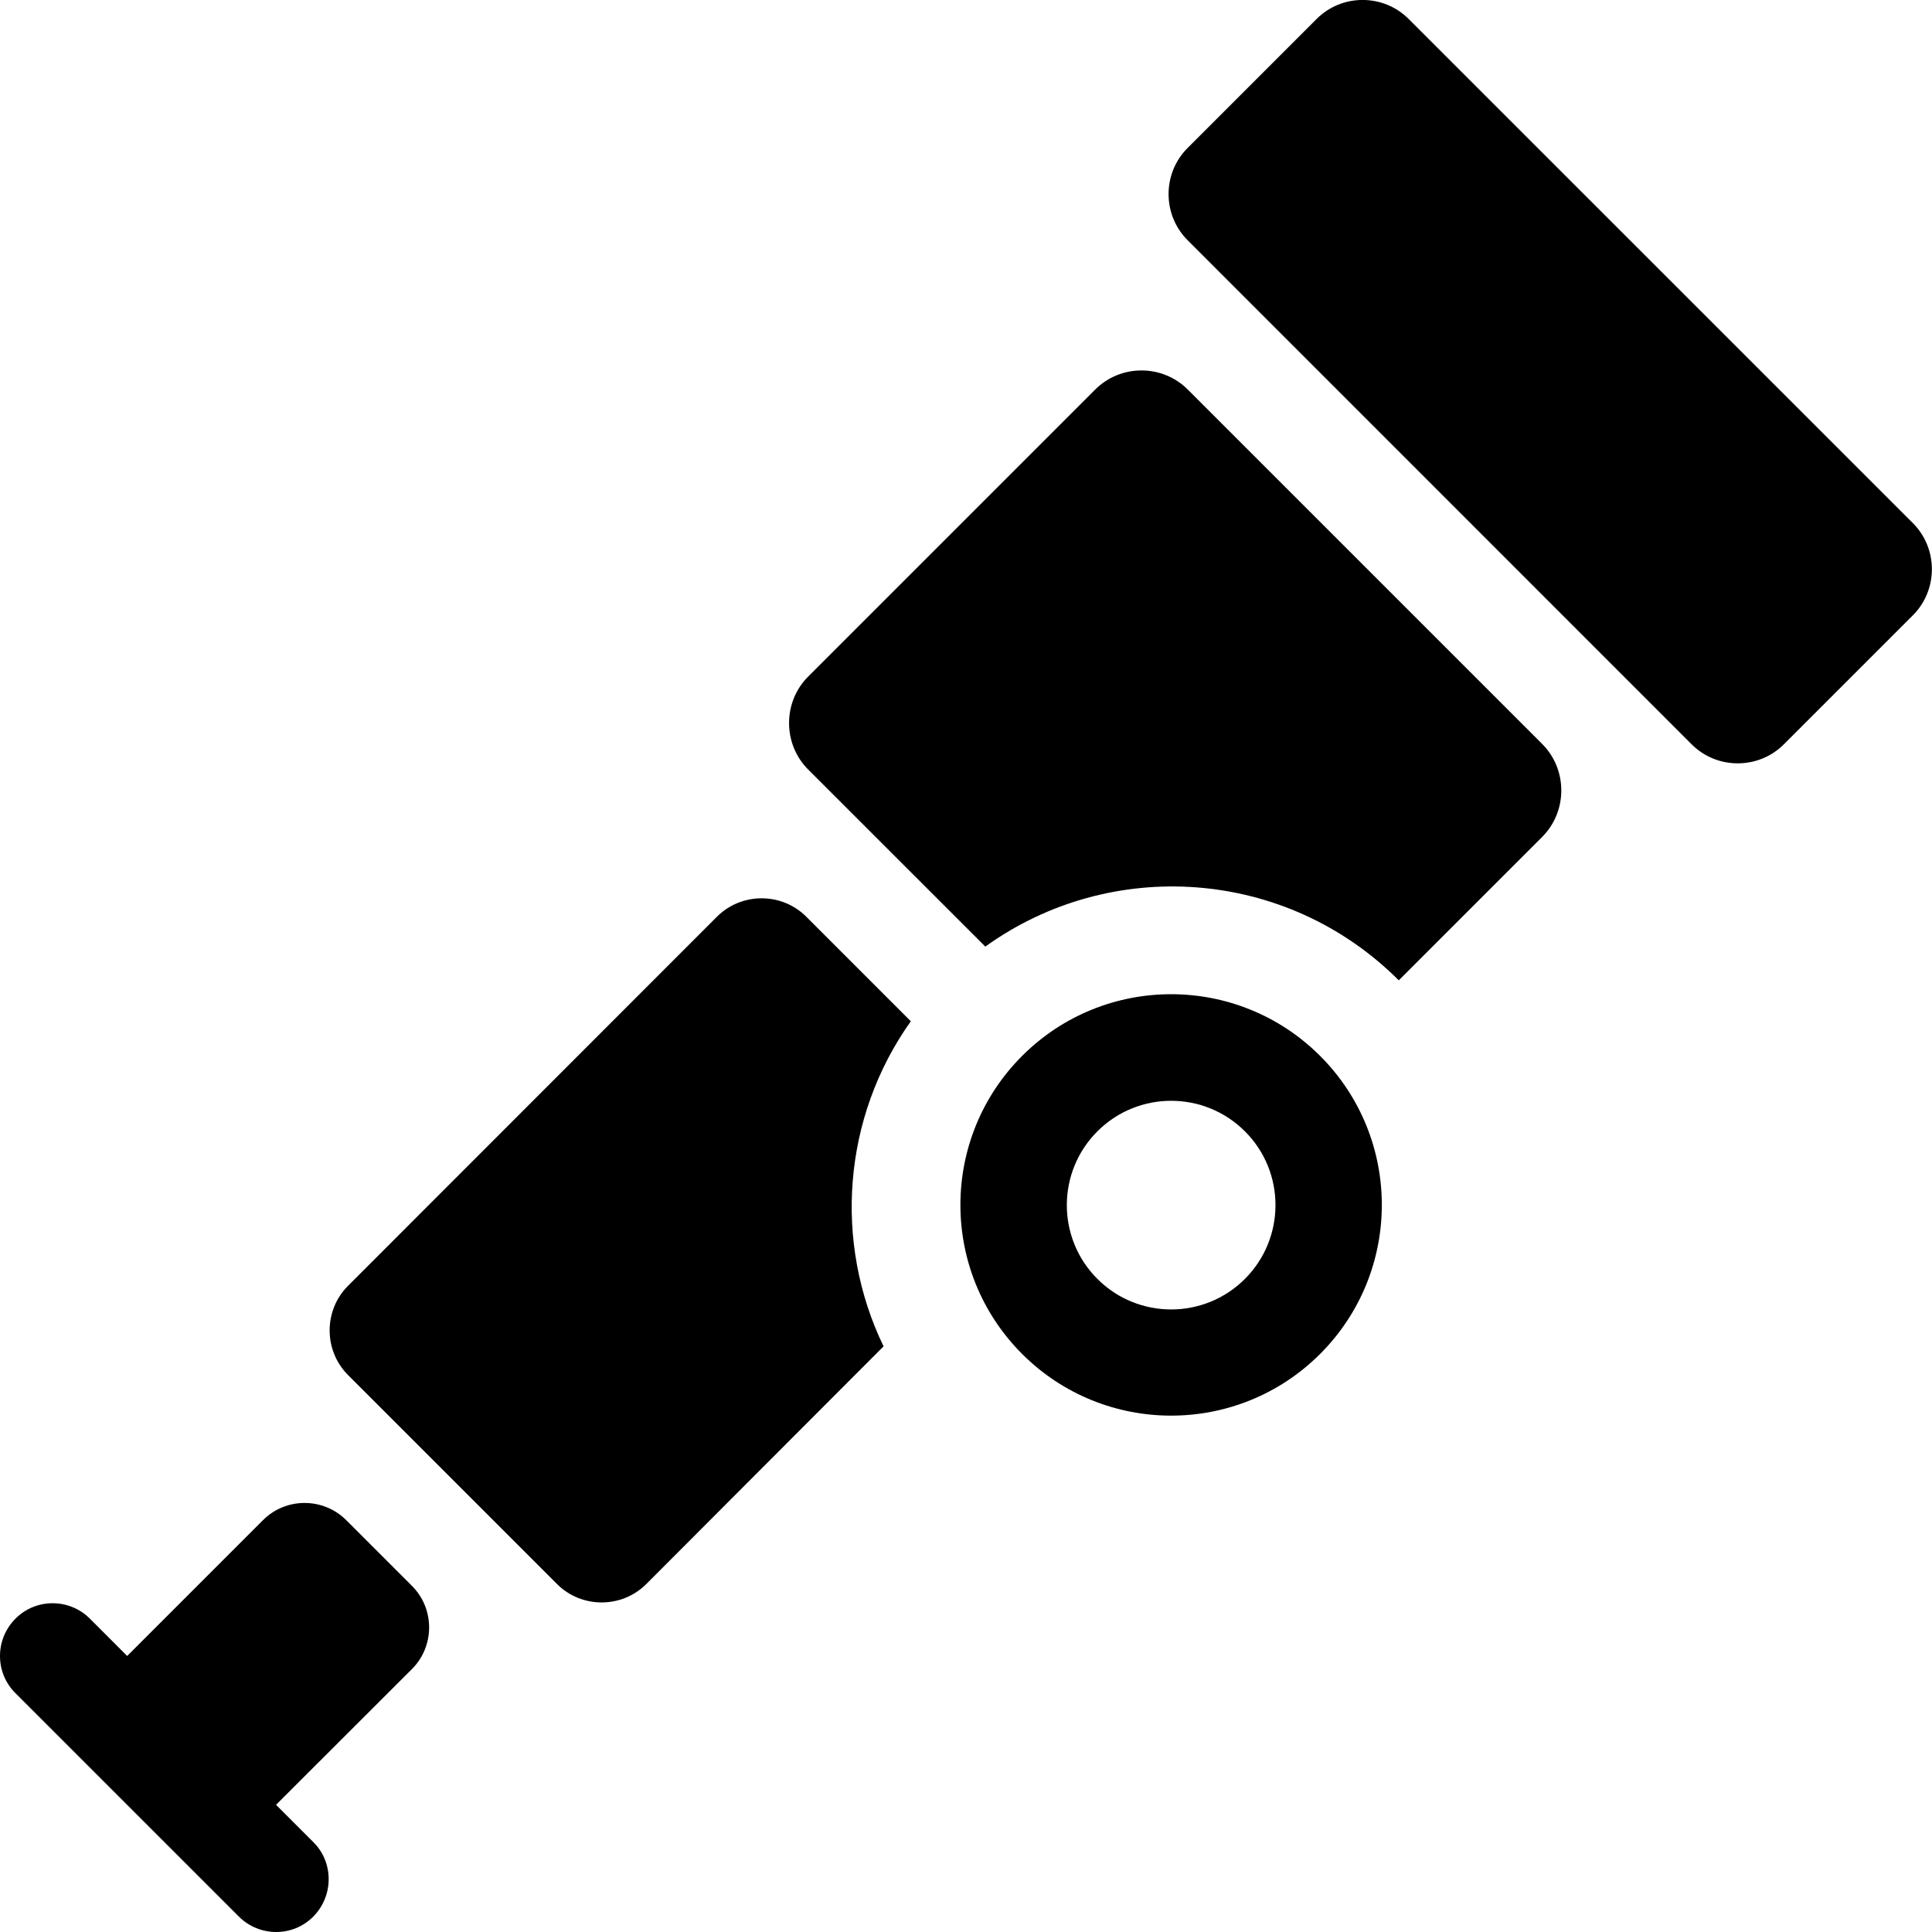
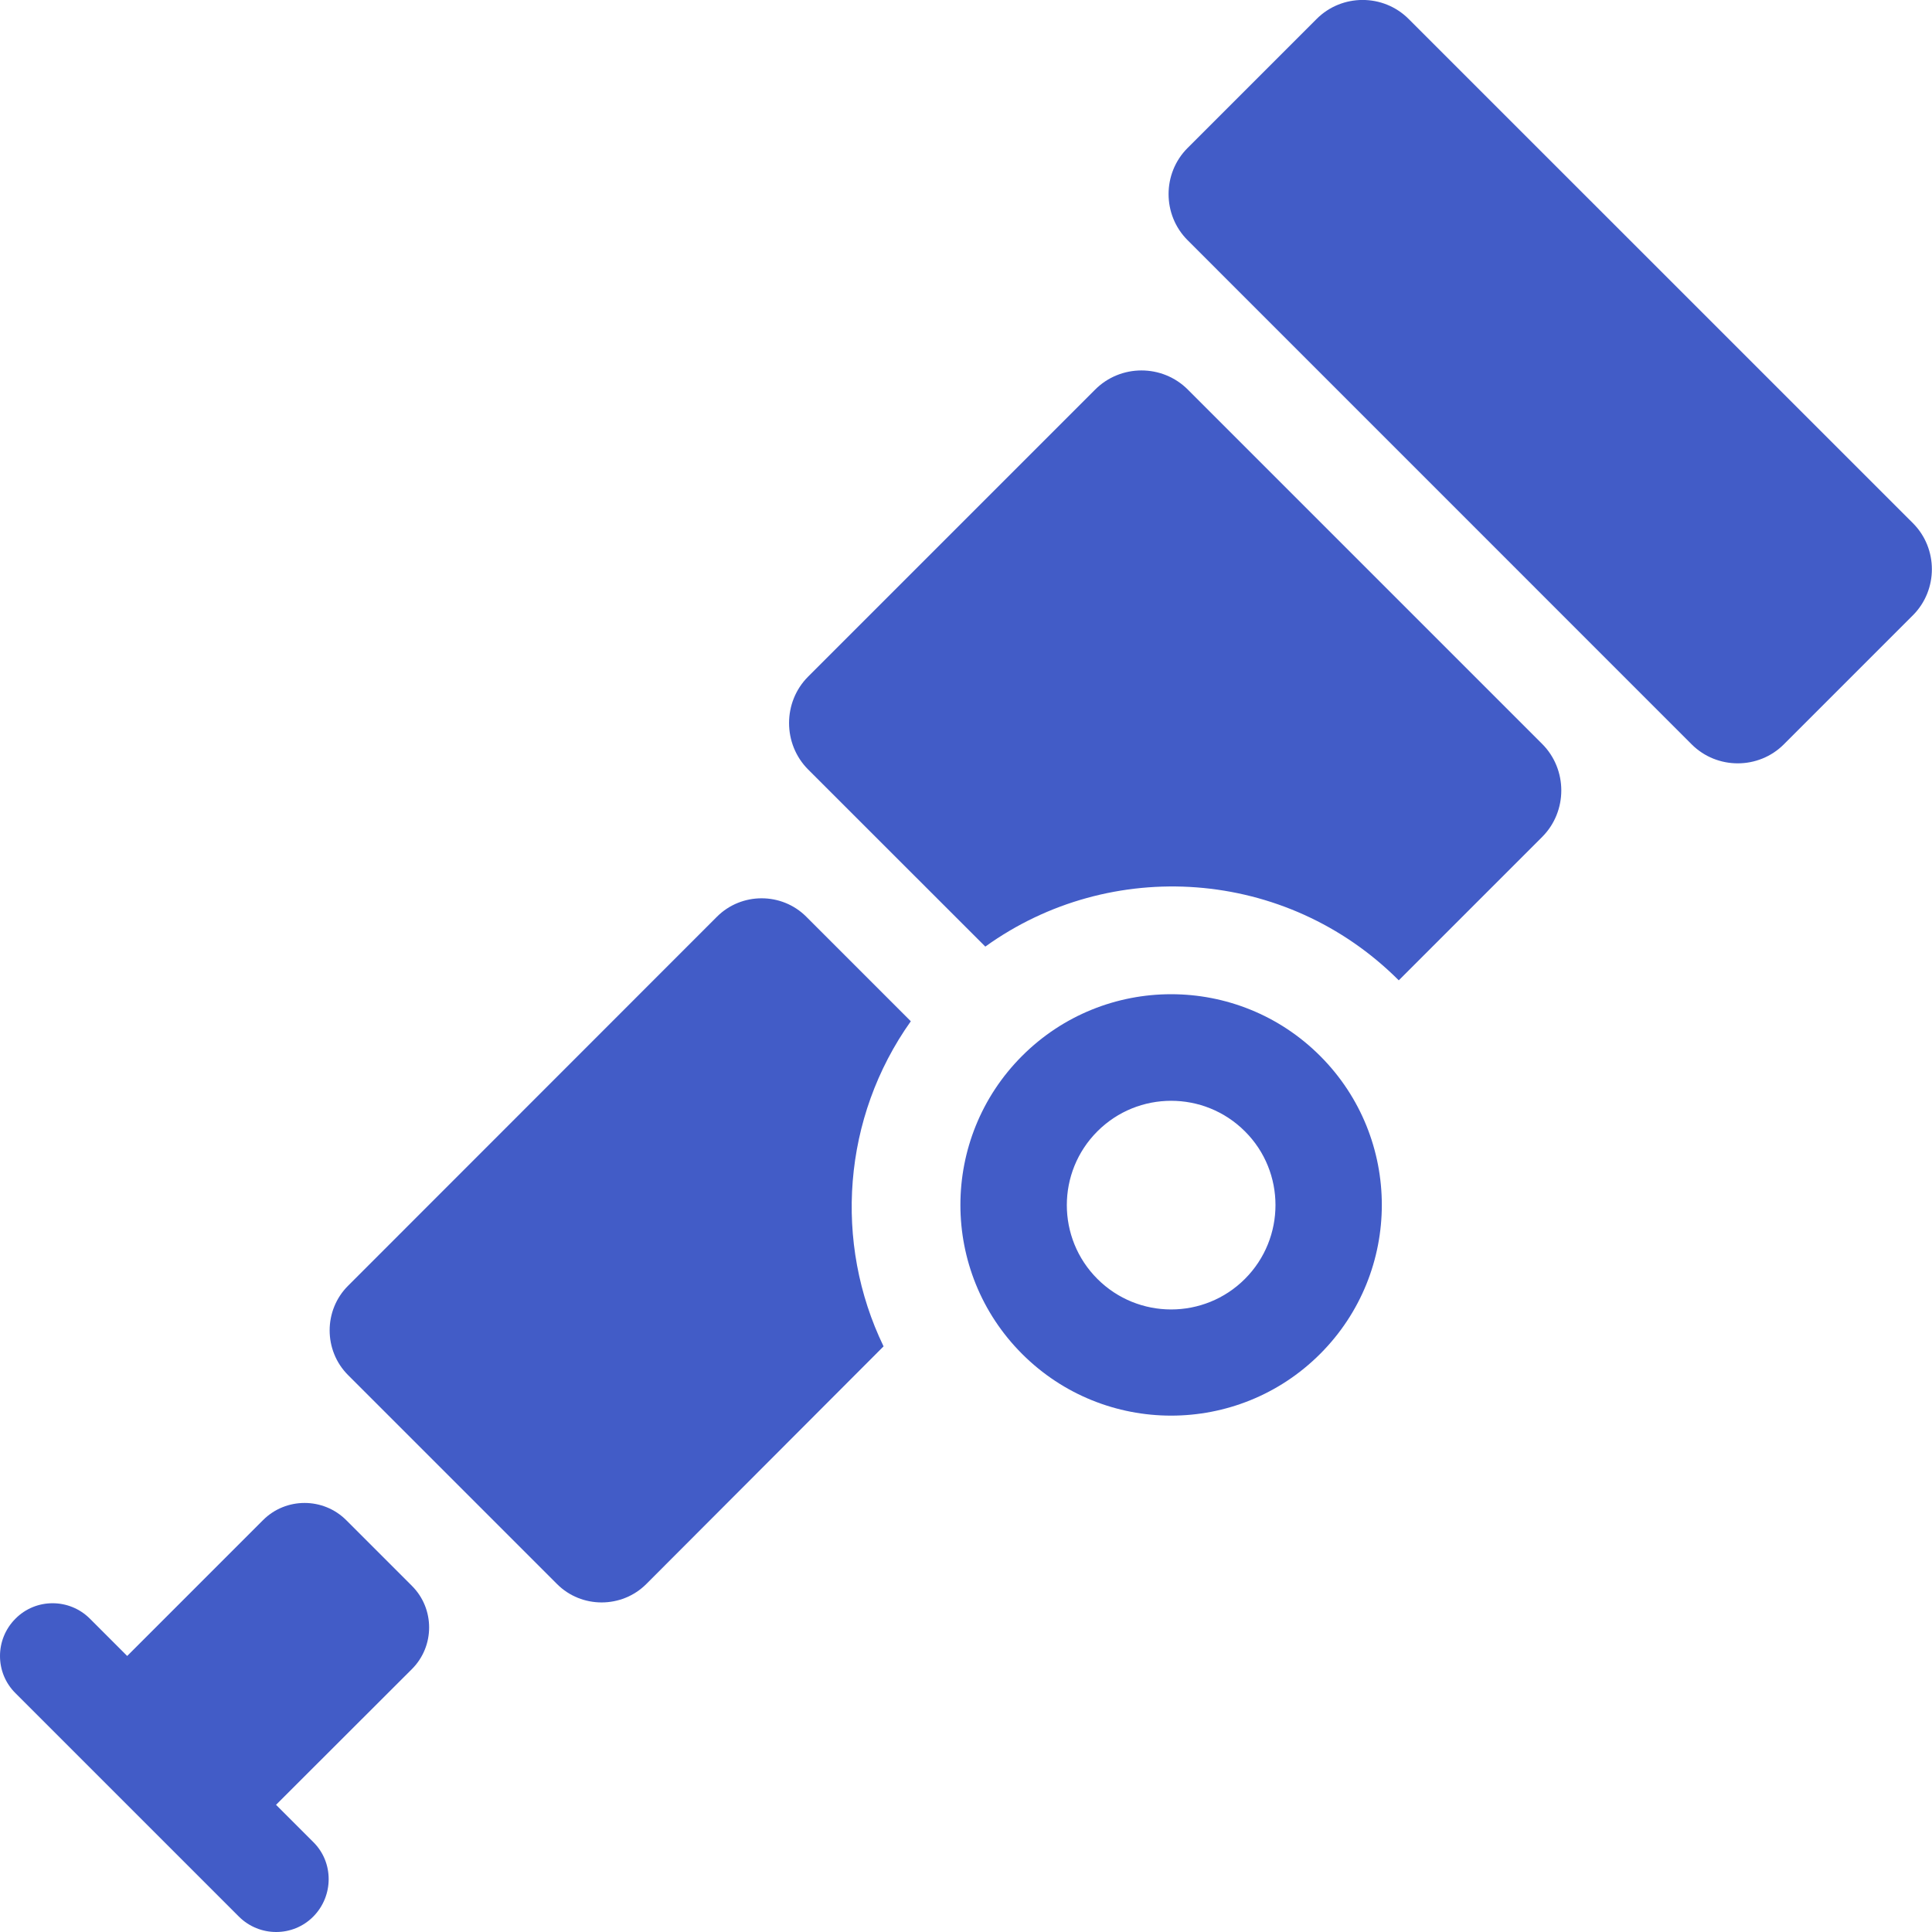
<svg xmlns="http://www.w3.org/2000/svg" role="img" viewBox="0 0 24 24">
-   <path d="M12.697 13.117c-1.022 1.022-1.022 2.68 0 3.702 1.022 1.022 2.68 1.022 3.702 0 1.022-1.022 1.022-2.68 0-3.702-1.022-1.022-2.68-1.022-3.702 0zm2.768 2.77c-.506.506-1.327.506-1.833 0s-.506-1.327 0-1.833c.506-.506 1.327-.506 1.833 0 .506.504.506 1.327 0 1.833zM16.356.235l-1.604 1.604c-.314.314-.314.83 0 1.144L21.015 9.247c.314.314.83.314 1.144 0l1.604-1.604c.314-.314.314-.83 0-1.144L17.498.235c-.314-.314-.828-.314-1.142 0zM5.117 20.734c.285-.285.285-.75 0-1.034l-.816-.816c-.285-.285-.75-.285-1.034 0l-1.685 1.685-.002.002-.463-.463c-.256-.256-.672-.256-.925 0-.256.256-.256.672 0 .925l2.775 2.775c.256.256.672.256.925 0 .253-.256.256-.672 0-.925l-.463-.463.002-.002zm8.486-15.893-3.564 3.564c-.316.316-.316.837 0 1.154l2.201 2.2c1.555-1.12 3.736-.981 5.136.419l1.782-1.782c.316-.317.316-.837 0-1.154l-4.401-4.401c-.317-.319-.837-.319-1.154 0zm-2.288 7.846-1.3-1.3c-.304-.304-.803-.304-1.108 0l-4.584 4.586c-.304.304-.304.803 0 1.108l2.597 2.597c.304.304.803.304 1.108 0l2.948-2.953c-.623-1.288-.511-2.843.338-4.038z" />
+   <path fill="#425CC7" d="M12.697 13.117c-1.022 1.022-1.022 2.68 0 3.702 1.022 1.022 2.68 1.022 3.702 0 1.022-1.022 1.022-2.68 0-3.702-1.022-1.022-2.68-1.022-3.702 0zm2.768 2.77c-.506.506-1.327.506-1.833 0s-.506-1.327 0-1.833c.506-.506 1.327-.506 1.833 0 .506.504.506 1.327 0 1.833zM16.356.235l-1.604 1.604c-.314.314-.314.83 0 1.144L21.015 9.247c.314.314.83.314 1.144 0l1.604-1.604c.314-.314.314-.83 0-1.144L17.498.235c-.314-.314-.828-.314-1.142 0zM5.117 20.734c.285-.285.285-.75 0-1.034l-.816-.816c-.285-.285-.75-.285-1.034 0l-1.685 1.685-.002.002-.463-.463c-.256-.256-.672-.256-.925 0-.256.256-.256.672 0 .925l2.775 2.775c.256.256.672.256.925 0 .253-.256.256-.672 0-.925l-.463-.463.002-.002zm8.486-15.893-3.564 3.564c-.316.316-.316.837 0 1.154l2.201 2.2c1.555-1.12 3.736-.981 5.136.419l1.782-1.782c.316-.317.316-.837 0-1.154l-4.401-4.401c-.317-.319-.837-.319-1.154 0zm-2.288 7.846-1.3-1.3c-.304-.304-.803-.304-1.108 0l-4.584 4.586c-.304.304-.304.803 0 1.108l2.597 2.597c.304.304.803.304 1.108 0l2.948-2.953c-.623-1.288-.511-2.843.338-4.038z" />
</svg>
